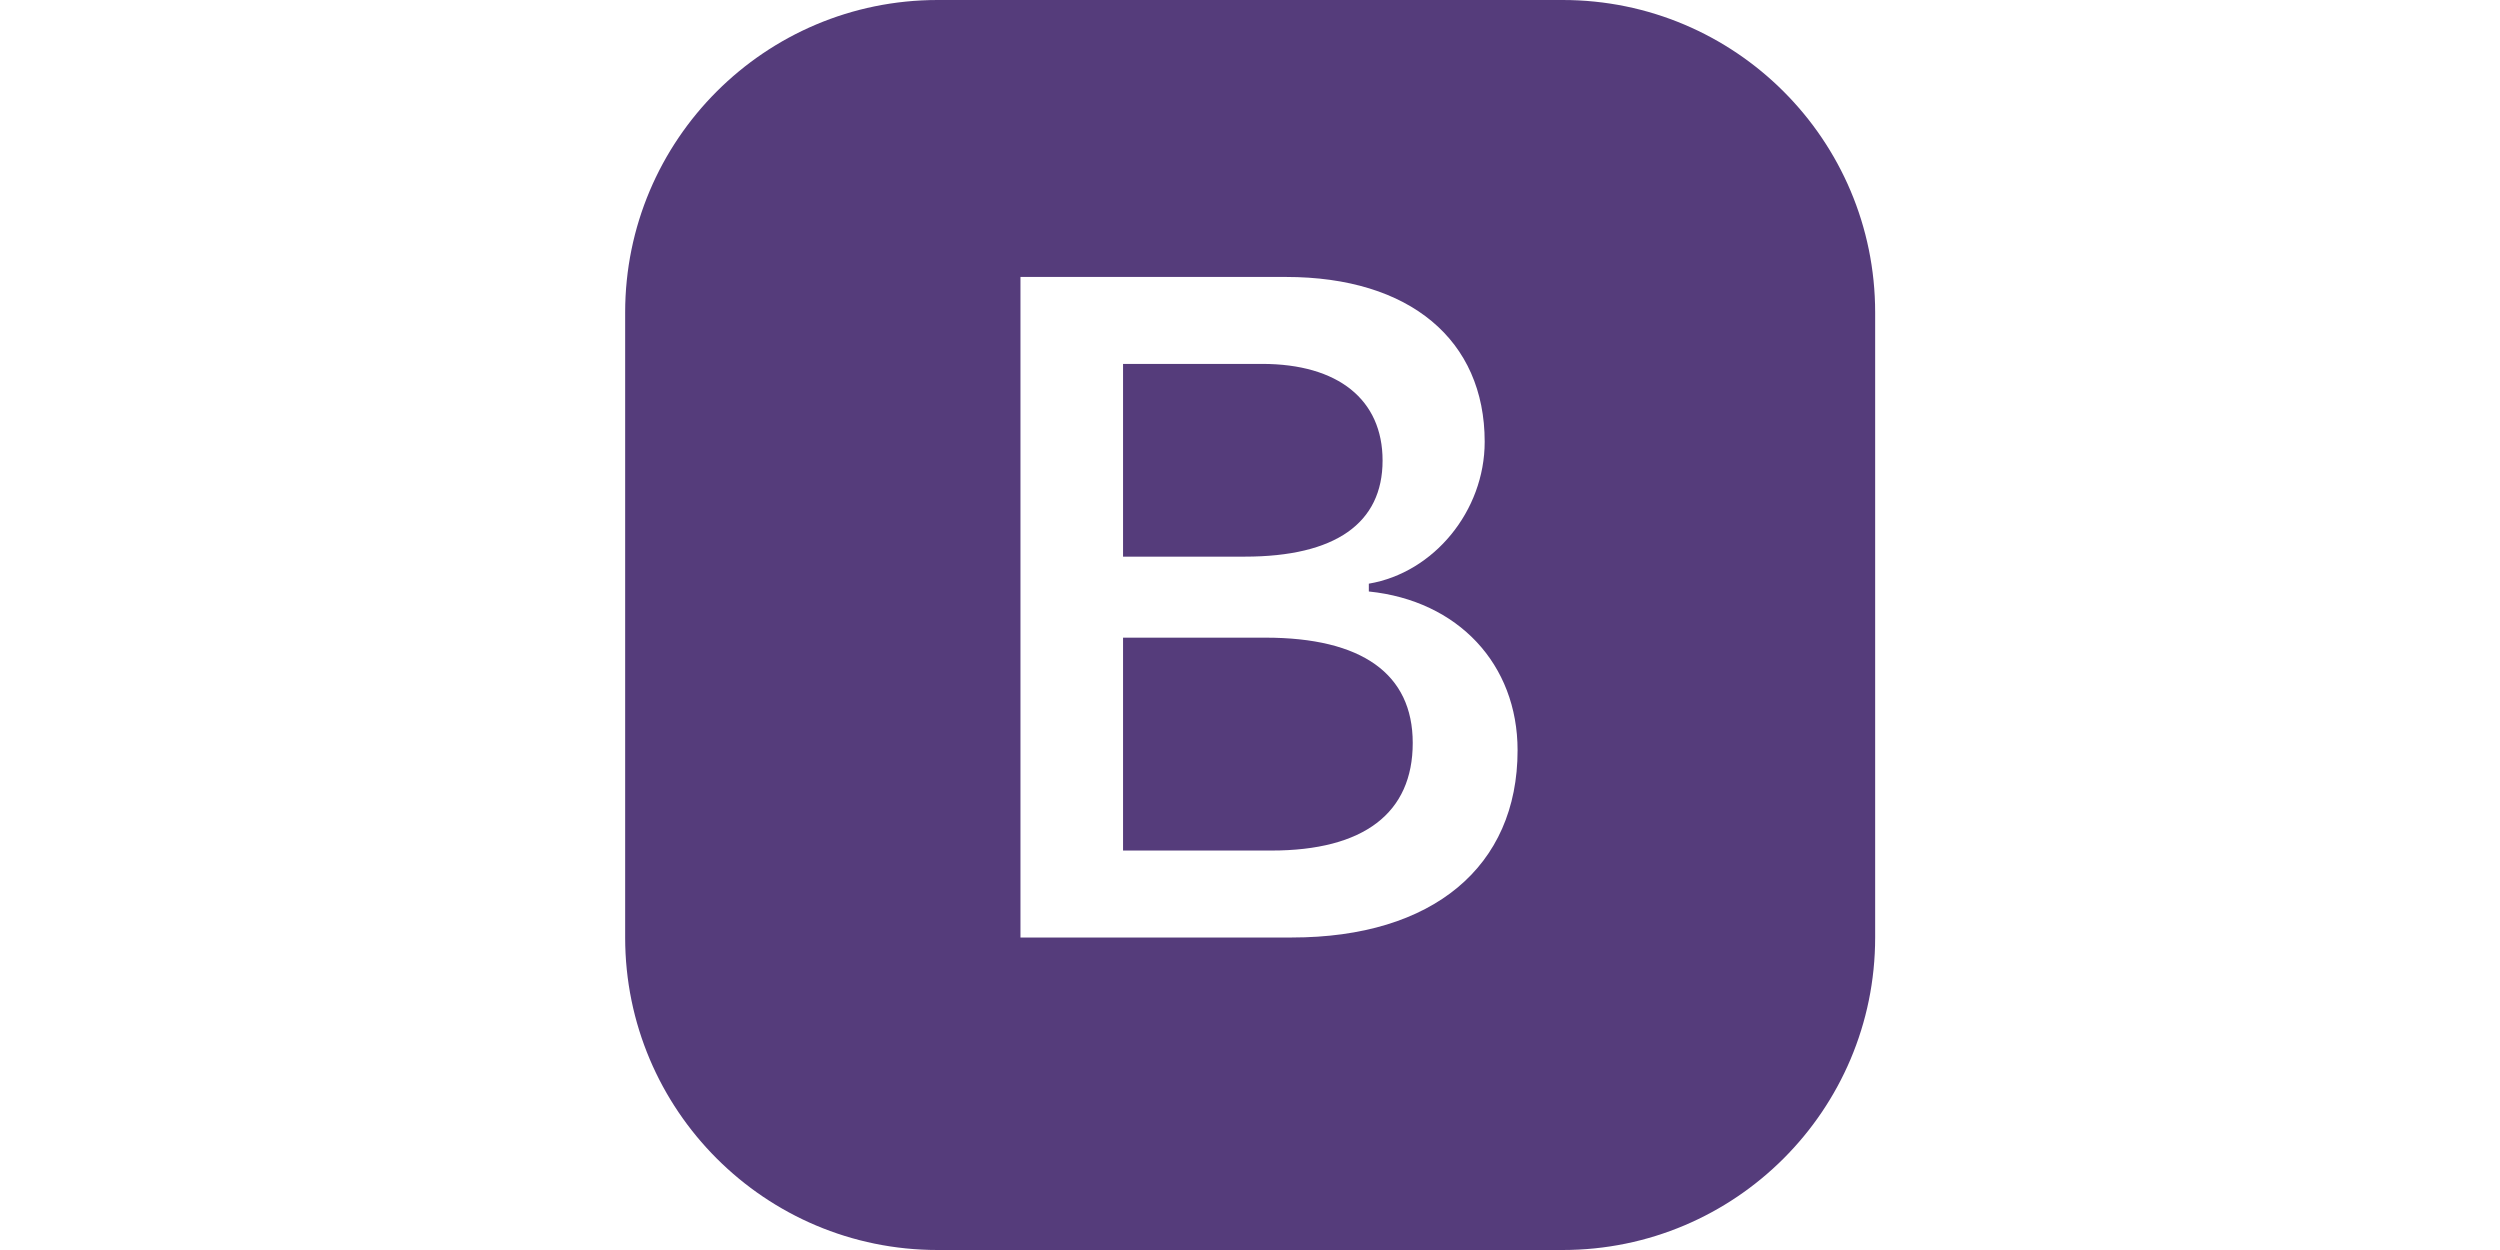
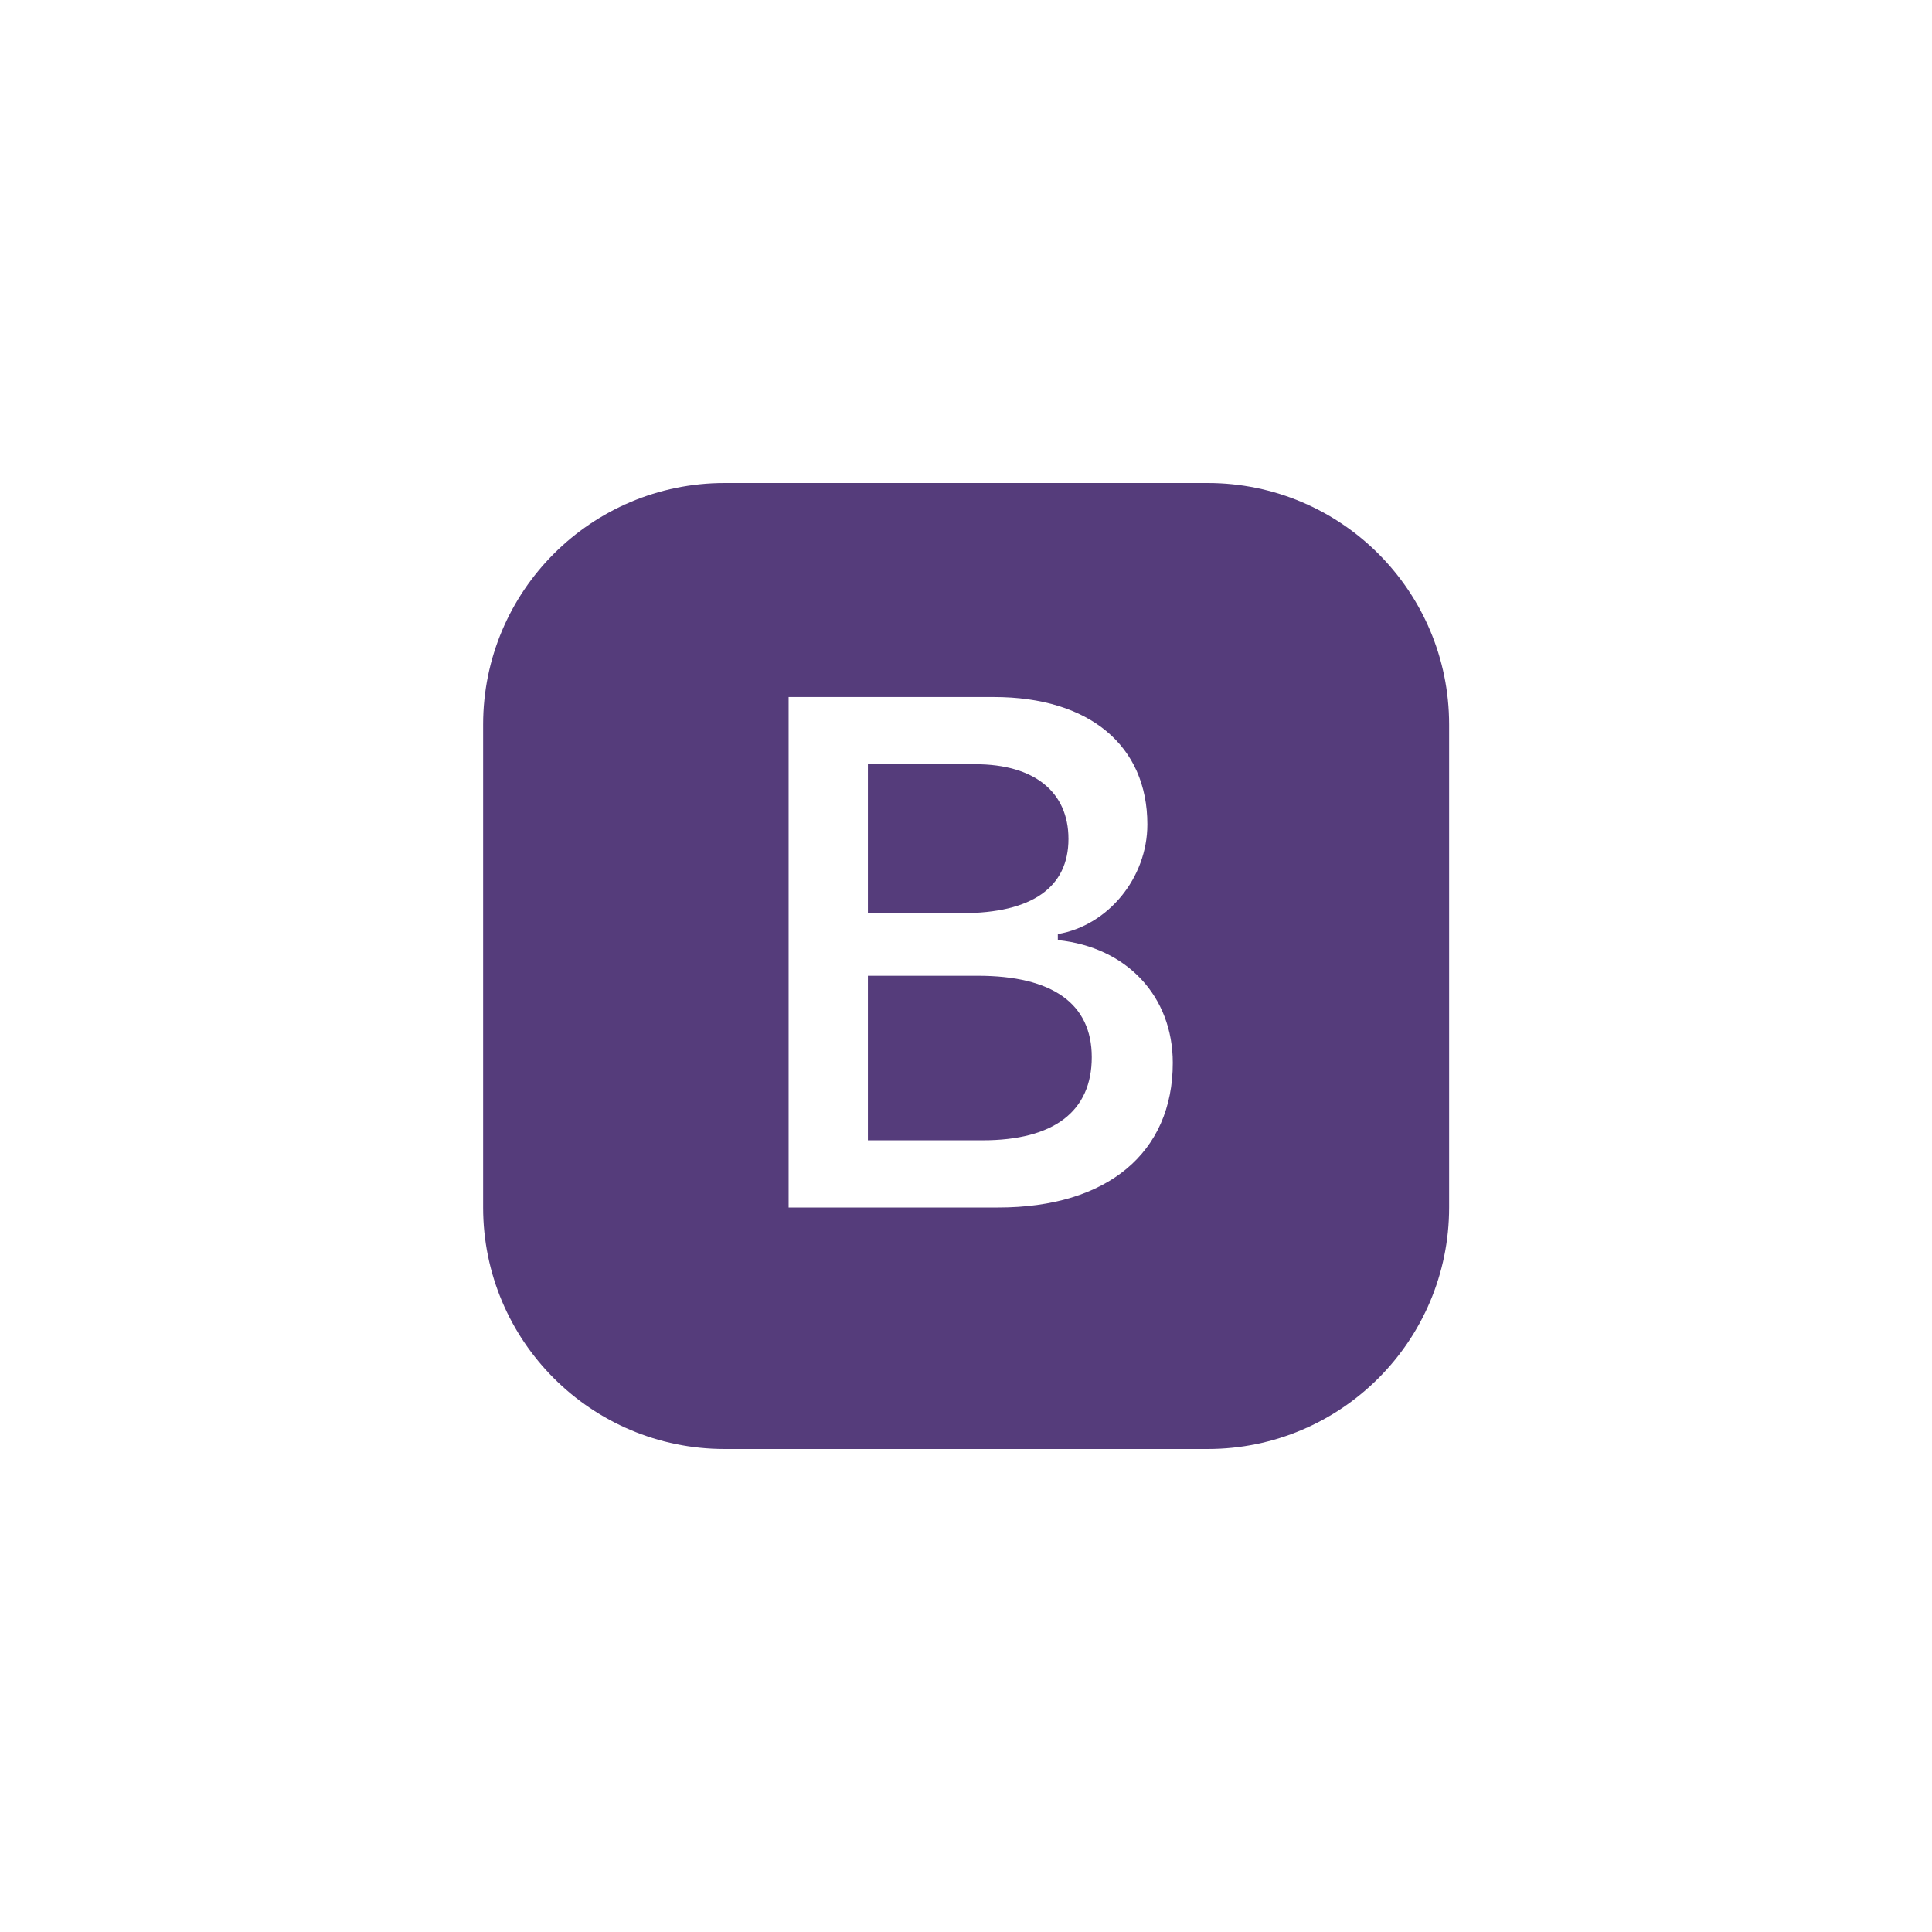
- <svg xmlns="http://www.w3.org/2000/svg" width="16" height="8" fill="#553c7b" class="bi bi-bootstrap-fill" viewBox="0 0 16 16">
+ <svg xmlns="http://www.w3.org/2000/svg" fill="#553c7b" viewBox="-8 -8 32 32">
  <path d="M6.375 7.125V4.658h1.78c.973 0 1.542.457 1.542 1.237 0 .802-.604 1.23-1.764 1.23H6.375zm0 3.762h1.898c1.184 0 1.81-.48 1.81-1.377 0-.885-.65-1.348-1.886-1.348H6.375v2.725z" />
  <path d="M4.002 0a4 4 0 0 0-4 4v8a4 4 0 0 0 4 4h8a4 4 0 0 0 4-4V4a4 4 0 0 0-4-4h-8zm1.06 12V3.545h3.399c1.587 0 2.543.809 2.543 2.11 0 .884-.65 1.675-1.483 1.816v.1c1.143.117 1.904.931 1.904 2.033 0 1.488-1.084 2.396-2.888 2.396H5.062z" />
</svg>
